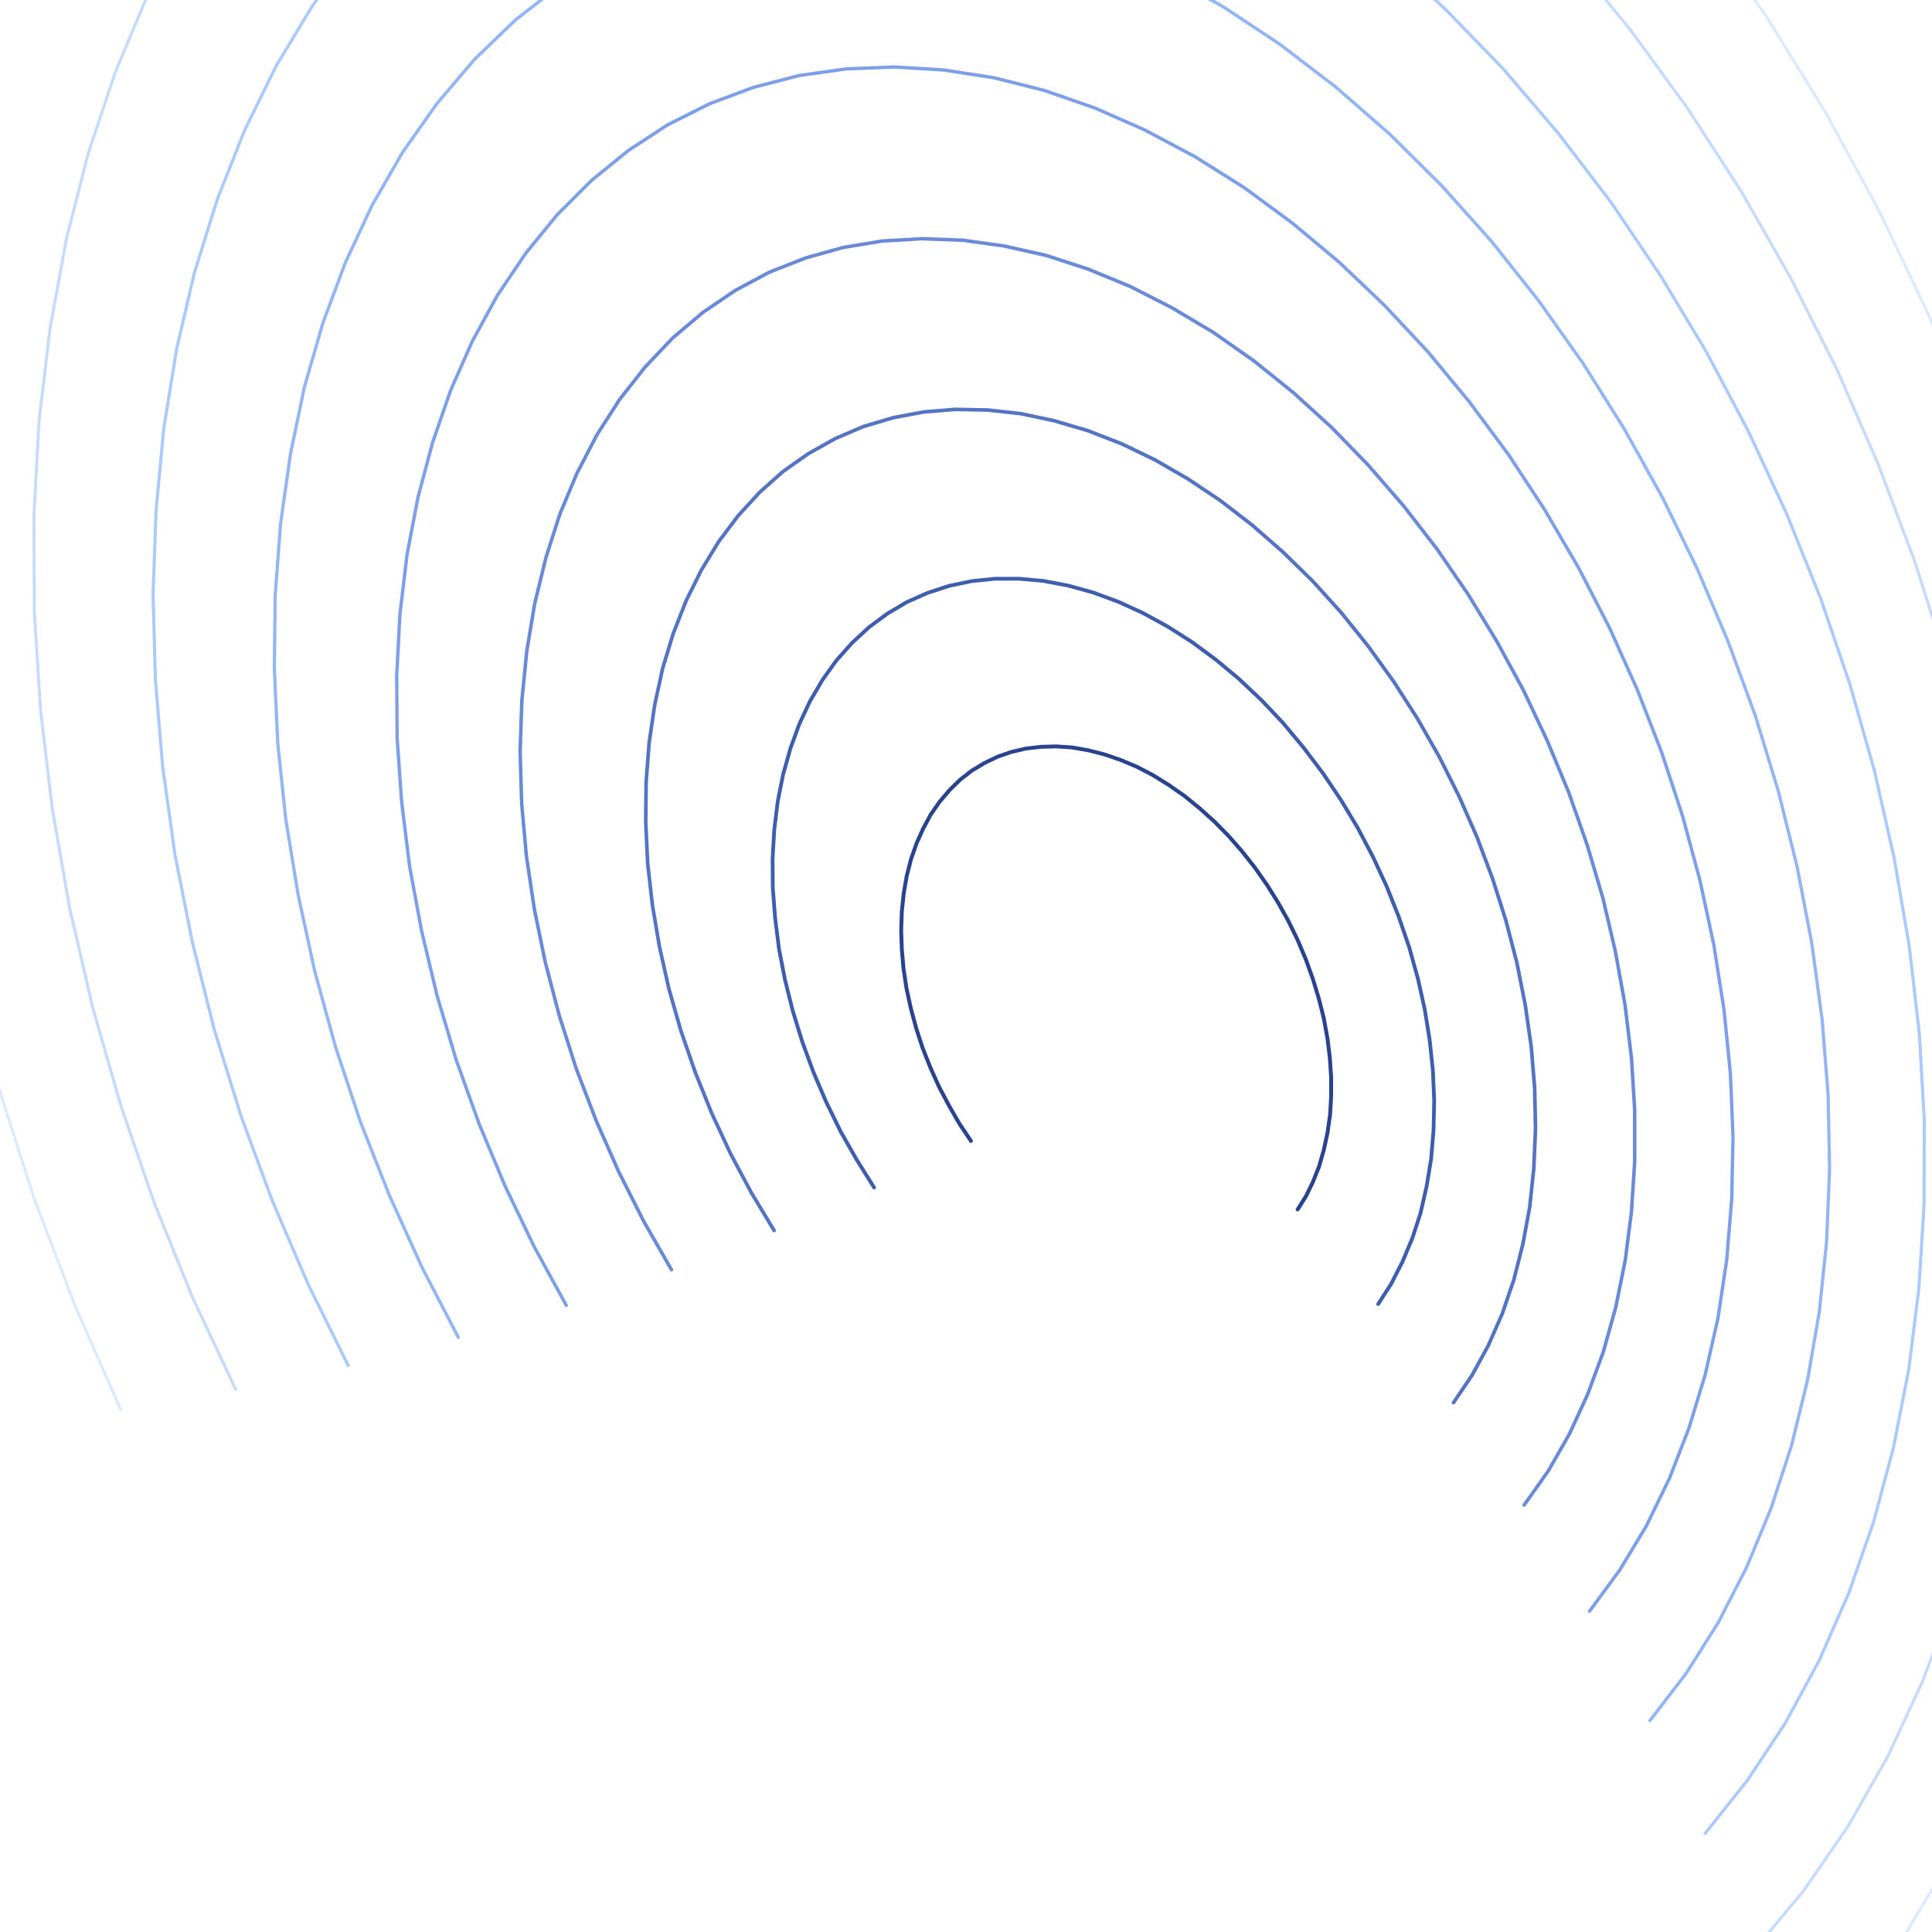
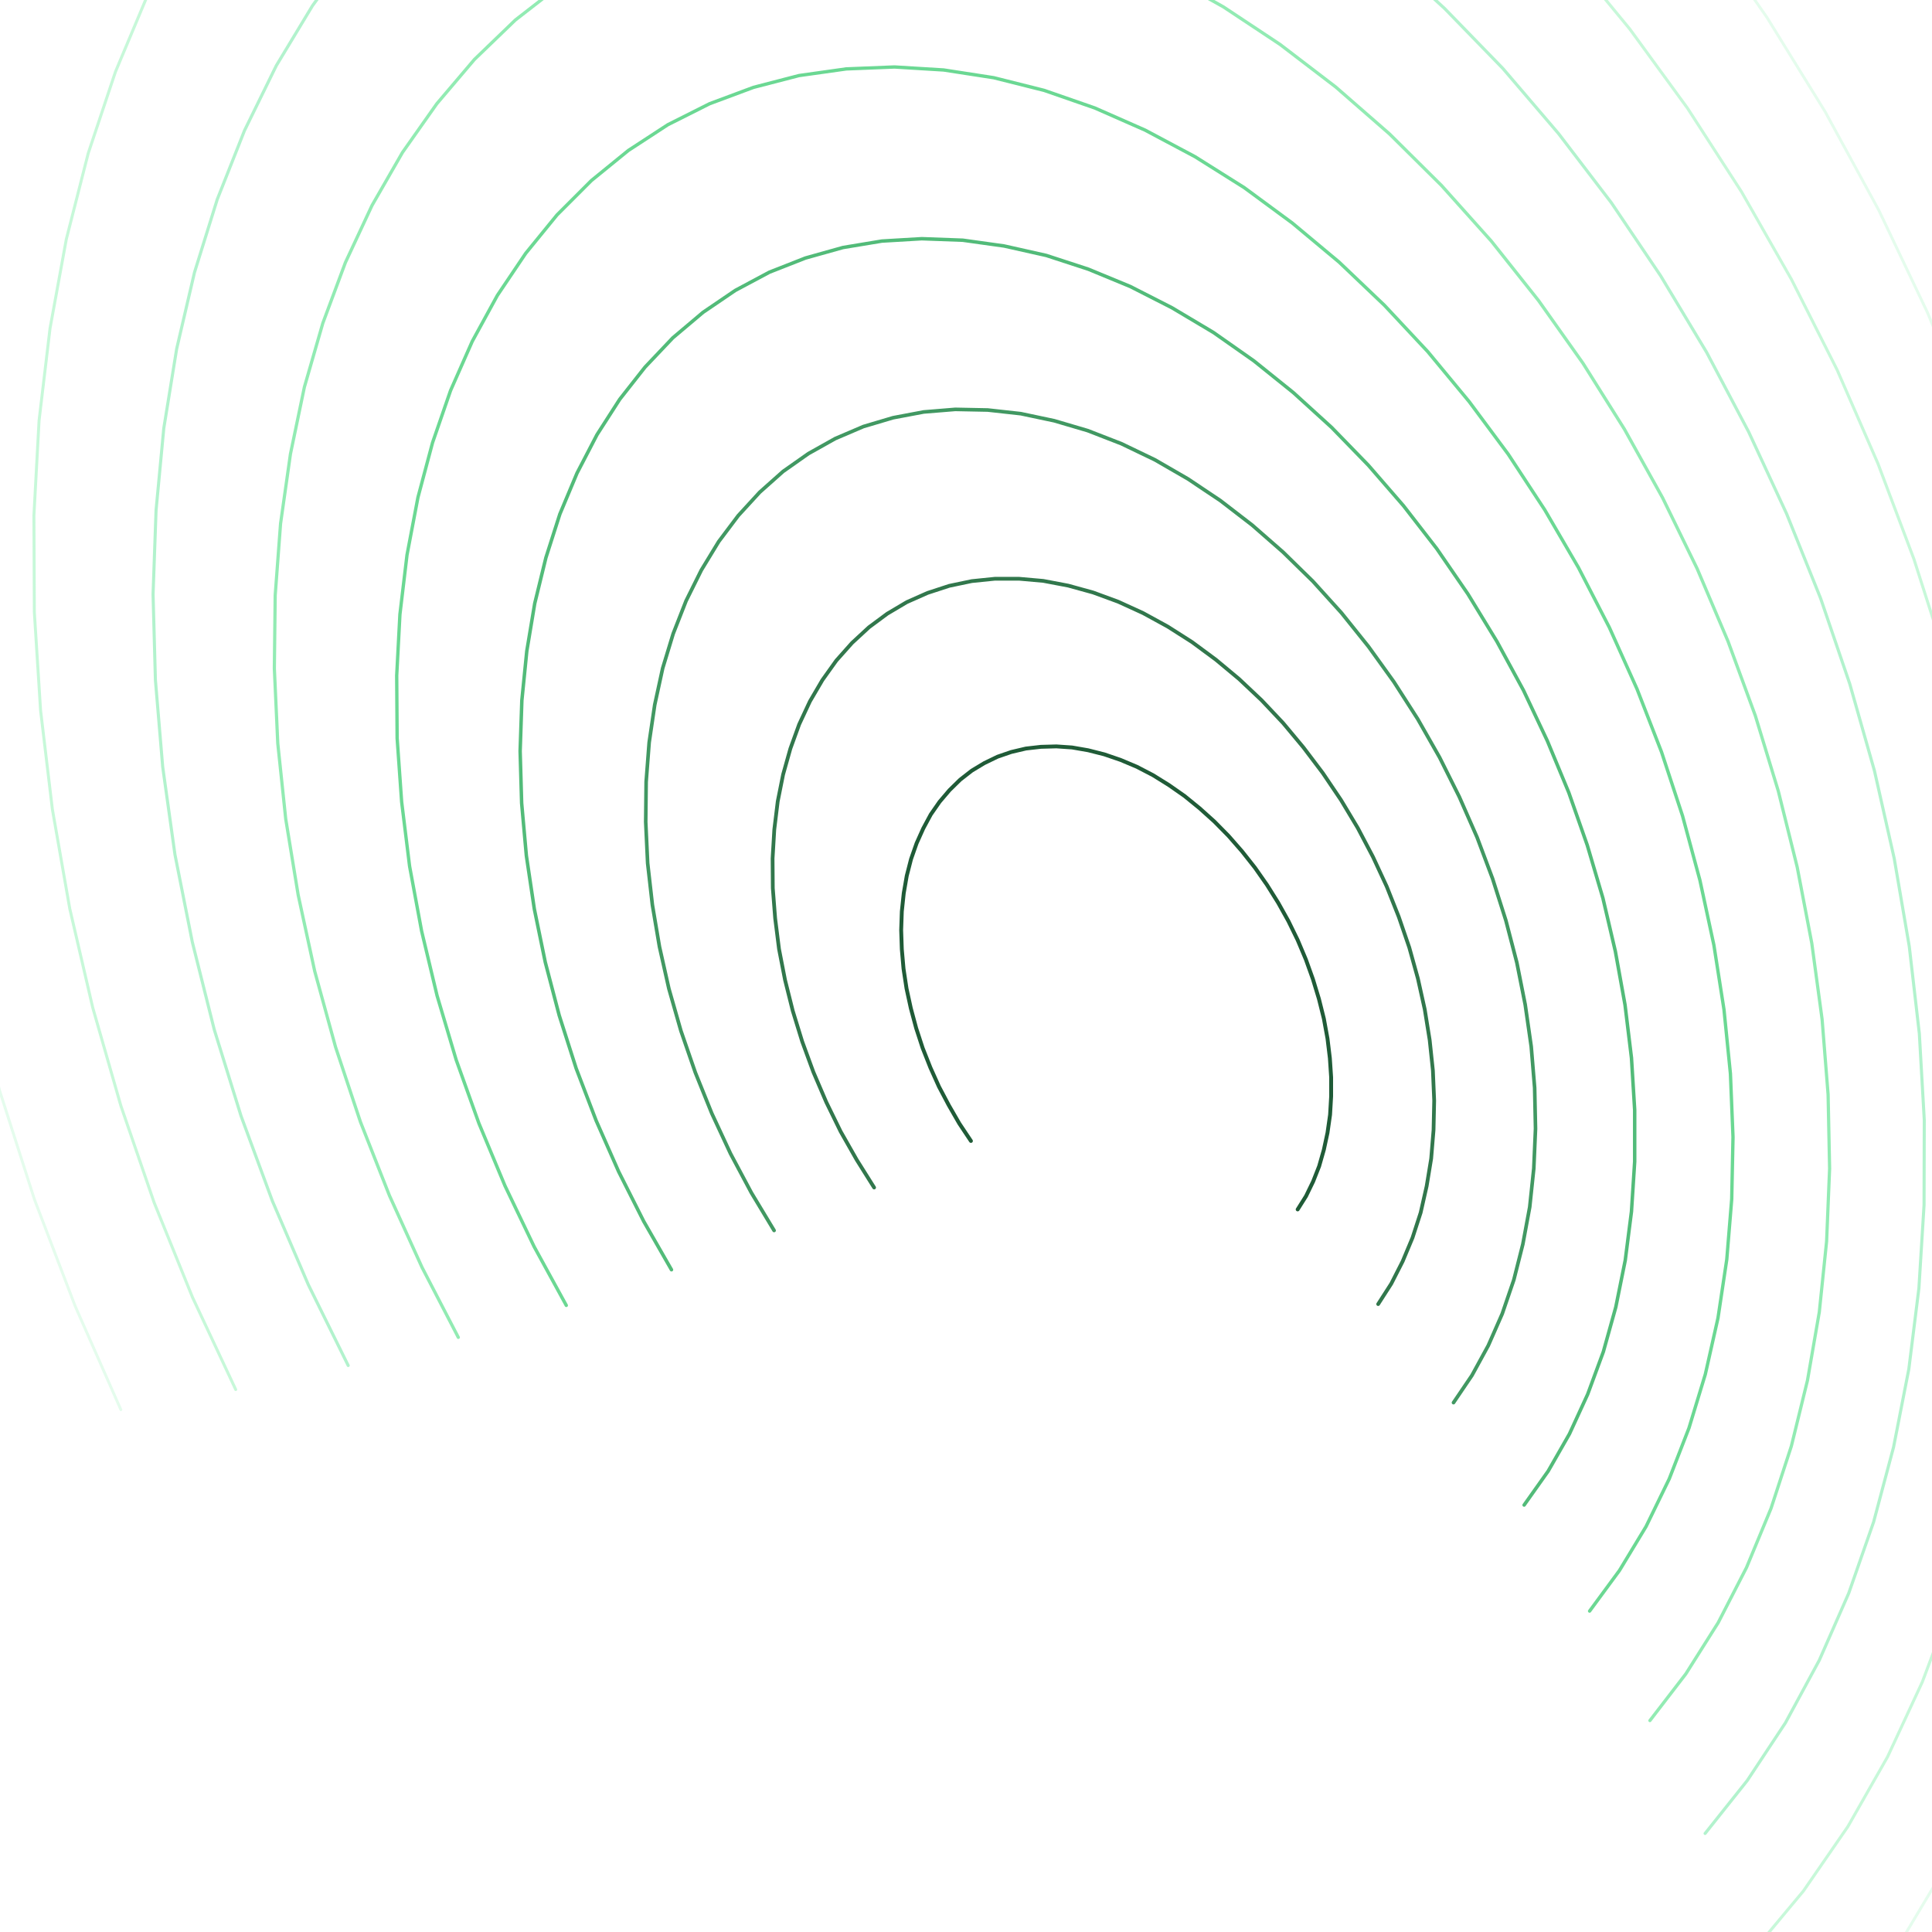
<svg xmlns="http://www.w3.org/2000/svg" viewBox="-270 150 900 900" role="img" aria-labelledby="hero-title-light">
  <g fill="none" stroke-linecap="round">
-     <path d="M182.3 681.5 L176.9 673.4 L172.0 664.9 L167.4 656.2 L163.4 647.3 L159.8 638.2 L156.8 629.0 L154.3 619.7 L152.3 610.5 L150.9 601.3 L150.1 592.2 L149.8 583.3 L150.1 574.6 L151.0 566.1 L152.4 558.0 L154.4 550.2 L157.0 542.8 L160.1 535.9 L163.6 529.4 L167.7 523.5 L172.3 518.1 L177.3 513.2 L182.7 509.0 L188.5 505.5 L194.7 502.5 L201.1 500.3 L207.9 498.7 L214.9 497.9 L222.1 497.7 L229.4 498.2 L236.9 499.5 L244.4 501.4 L252.0 504.0 L259.6 507.2 L267.1 511.1 L274.5 515.7 L281.8 520.8 L288.8 526.5 L295.7 532.7 L302.3 539.4 L308.6 546.6 L314.6 554.2 L320.2 562.2 L325.4 570.5 L330.2 579.1 L334.5 587.9 L338.3 596.9 L341.6 606.1 L344.4 615.3 L346.7 624.5 L348.4 633.8 L349.5 642.9 L350.1 651.9 L350.1 660.7 L349.6 669.3 L348.4 677.7 L346.7 685.6 L344.5 693.3 L341.7 700.4 L338.4 707.2 L334.5 713.4" stroke="#1e3a8a" stroke-width="1.80" opacity="0.95" />
-     <path d="M137.2 703.2 L129.1 690.3 L121.6 677.1 L114.9 663.4 L108.9 649.4 L103.7 635.2 L99.3 620.9 L95.7 606.5 L92.9 592.1 L91.1 577.8 L90.0 563.7 L89.9 549.9 L90.7 536.4 L92.3 523.3 L94.8 510.8 L98.2 498.7 L102.3 487.4 L107.3 476.7 L113.1 466.8 L119.6 457.7 L126.9 449.5 L134.8 442.2 L143.3 435.9 L152.4 430.5 L162.1 426.2 L172.2 422.9 L182.7 420.7 L193.5 419.6 L204.7 419.6 L216.0 420.6 L227.6 422.8 L239.2 426.0 L250.9 430.3 L262.5 435.6 L274.0 441.9 L285.3 449.1 L296.4 457.3 L307.2 466.3 L317.7 476.2 L327.7 486.8 L337.2 498.2 L346.2 510.1 L354.7 522.7 L362.5 535.7 L369.6 549.2 L376.0 563.0 L381.6 577.1 L386.5 591.4 L390.5 605.8 L393.7 620.2 L396.0 634.5 L397.5 648.7 L398.1 662.7 L397.8 676.4 L396.7 689.7 L394.6 702.5 L391.8 714.9 L388.0 726.6 L383.4 737.6 L378.1 748.0 L372.0 757.5" stroke="#2547a3" stroke-width="1.74" opacity="0.88" />
-     <path d="M90.6 723.2 L80.0 705.6 L70.3 687.4 L61.6 668.7 L53.9 649.6 L47.2 630.2 L41.6 610.6 L37.2 591.0 L33.9 571.5 L31.7 552.1 L30.8 532.9 L31.0 514.2 L32.4 495.9 L35.0 478.3 L38.7 461.3 L43.6 445.2 L49.6 429.9 L56.7 415.6 L64.8 402.3 L73.9 390.2 L83.9 379.3 L94.8 369.6 L106.6 361.3 L119.1 354.3 L132.2 348.7 L146.0 344.6 L160.3 341.9 L175.0 340.7 L190.1 341.0 L205.5 342.7 L221.1 346.0 L236.7 350.6 L252.4 356.7 L268.0 364.2 L283.4 373.1 L298.5 383.2 L313.3 394.6 L327.7 407.2 L341.6 420.8 L354.9 435.5 L367.5 451.2 L379.3 467.6 L390.4 484.9 L400.6 502.8 L409.8 521.2 L418.1 540.1 L425.3 559.3 L431.5 578.8 L436.6 598.4 L440.5 618.0 L443.3 637.5 L444.9 656.8 L445.3 675.8 L444.5 694.3 L442.6 712.3 L439.4 729.6 L435.2 746.2 L429.8 762.0 L423.3 776.8 L415.7 790.7 L407.1 803.4" stroke="#2c53b8" stroke-width="1.68" opacity="0.81" />
-     <path d="M42.8 741.5 L29.9 719.0 L18.2 695.8 L7.7 672.0 L-1.6 647.7 L-9.5 623.0 L-16.0 598.2 L-21.1 573.4 L-24.8 548.6 L-27.0 524.1 L-27.7 499.9 L-26.9 476.3 L-24.6 453.3 L-20.9 431.1 L-15.7 409.8 L-9.2 389.5 L-1.2 370.4 L8.1 352.5 L18.7 336.0 L30.5 321.0 L43.4 307.4 L57.5 295.5 L72.5 285.3 L88.4 276.8 L105.2 270.2 L122.7 265.3 L140.8 262.3 L159.4 261.2 L178.5 261.9 L197.8 264.6 L217.4 269.0 L237.0 275.4 L256.6 283.5 L276.0 293.4 L295.3 304.9 L314.1 318.1 L332.5 332.9 L350.3 349.1 L367.4 366.7 L383.8 385.6 L399.3 405.6 L413.8 426.7 L427.3 448.8 L439.7 471.6 L450.8 495.1 L460.8 519.2 L469.4 543.7 L476.7 568.4 L482.5 593.2 L487.0 618.1 L490.0 642.8 L491.5 667.1 L491.5 691.1 L490.0 714.4 L487.1 737.1 L482.7 758.9 L476.9 779.7 L469.6 799.5 L461.1 818.0 L451.2 835.3 L440.0 851.1" stroke="#3461cc" stroke-width="1.62" opacity="0.74" />
-     <path d="M-6.2 758.1 L-21.2 730.7 L-34.8 702.3 L-46.9 673.3 L-57.5 643.7 L-66.4 613.8 L-73.6 583.7 L-79.2 553.5 L-82.9 523.5 L-85.0 493.9 L-85.2 464.7 L-83.7 436.2 L-80.4 408.5 L-75.3 381.7 L-68.5 356.2 L-60.1 331.9 L-50.0 309.0 L-38.3 287.6 L-25.1 268.0 L-10.5 250.1 L5.5 234.1 L22.7 220.1 L41.1 208.1 L60.6 198.3 L81.0 190.7 L102.2 185.2 L124.2 182.1 L146.7 181.2 L169.6 182.6 L192.9 186.2 L216.4 192.1 L240.0 200.3 L263.4 210.6 L286.7 223.0 L309.6 237.4 L332.0 253.9 L353.8 272.1 L374.9 292.2 L395.1 313.8 L414.4 337.1 L432.6 361.6 L449.6 387.5 L465.3 414.4 L479.7 442.3 L492.6 471.0 L504.0 500.3 L513.8 530.1 L521.9 560.1 L528.4 590.3 L533.1 620.3 L536.1 650.2 L537.3 679.7 L536.7 708.6 L534.4 736.7 L530.3 764.0 L524.4 790.2 L516.8 815.2 L507.6 838.9 L496.8 861.1 L484.4 881.6 L470.5 900.5" stroke="#3d70e0" stroke-width="1.56" opacity="0.67" />
-     <path d="M-56.5 773.0 L-73.4 740.4 L-88.6 706.9 L-102.1 672.6 L-113.7 637.7 L-123.4 602.4 L-131.1 566.9 L-136.9 531.5 L-140.6 496.3 L-142.2 461.4 L-141.8 427.3 L-139.3 393.9 L-134.7 361.5 L-128.2 330.3 L-119.6 300.5 L-109.1 272.3 L-96.7 245.7 L-82.5 221.0 L-66.5 198.3 L-49.0 177.7 L-29.9 159.3 L-9.3 143.3 L12.5 129.8 L35.6 118.7 L59.7 110.3 L84.7 104.4 L110.4 101.3 L136.8 100.8 L163.7 103.0 L190.9 107.8 L218.3 115.3 L245.7 125.4 L272.9 138.1 L299.9 153.2 L326.3 170.7 L352.2 190.5 L377.3 212.4 L401.5 236.4 L424.7 262.3 L446.7 290.0 L467.4 319.2 L486.7 349.9 L504.5 381.9 L520.6 414.9 L535.0 448.8 L547.7 483.4 L558.4 518.5 L567.2 553.9 L574.0 589.4 L578.8 624.8 L581.6 659.9 L582.3 694.4 L580.9 728.3 L577.5 761.2 L572.0 793.0 L564.5 823.6 L555.0 852.7 L543.6 880.2 L530.4 905.9 L515.3 929.8 L498.6 951.5" stroke="#4a83f0" stroke-width="1.50" opacity="0.60" />
-     <path d="M-107.8 786.1 L-126.4 748.4 L-143.1 709.5 L-157.7 669.9 L-170.2 629.6 L-180.4 588.9 L-188.5 548.1 L-194.2 507.3 L-197.6 466.8 L-198.7 426.9 L-197.3 387.7 L-193.7 349.5 L-187.7 312.5 L-179.4 276.9 L-168.8 242.9 L-156.1 210.8 L-141.3 180.6 L-124.4 152.6 L-105.6 127.0 L-84.9 103.8 L-62.6 83.2 L-38.7 65.4 L-13.3 50.3 L13.4 38.2 L41.2 29.1 L70.0 23.0 L99.7 20.0 L129.9 20.1 L160.7 23.2 L191.8 29.5 L223.0 38.7 L254.1 51.0 L285.0 66.1 L315.6 84.1 L345.5 104.8 L374.7 128.1 L402.9 153.9 L430.1 181.9 L456.0 212.2 L480.6 244.4 L503.6 278.5 L525.0 314.1 L544.6 351.2 L562.3 389.4 L578.1 428.7 L591.7 468.6 L603.2 509.1 L612.4 549.9 L619.4 590.8 L624.1 631.5 L626.4 671.7 L626.3 711.3 L623.9 750.1 L619.2 787.8 L612.1 824.1 L602.8 859.0 L591.2 892.2 L577.5 923.4 L561.7 952.6 L543.9 979.5 L524.3 1004.1" stroke="#5c99ff" stroke-width="1.44" opacity="0.53" />
-     <path d="M-160.2 797.3 L-180.3 754.4 L-198.2 710.2 L-213.7 665.1 L-226.8 619.4 L-237.5 573.3 L-245.6 527.0 L-251.1 480.9 L-254.0 435.2 L-254.2 390.1 L-251.8 345.9 L-246.7 303.0 L-239.1 261.4 L-228.9 221.4 L-216.2 183.4 L-201.1 147.4 L-183.7 113.8 L-164.0 82.6 L-142.1 54.1 L-118.3 28.5 L-92.6 5.8 L-65.2 -13.7 L-36.3 -30.1 L-5.9 -43.1 L25.7 -52.7 L58.3 -58.9 L91.8 -61.6 L126.0 -60.8 L160.6 -56.5 L195.5 -48.8 L230.4 -37.6 L265.3 -23.1 L299.8 -5.3 L333.8 15.7 L367.0 39.8 L399.4 66.7 L430.6 96.5 L460.6 128.8 L489.2 163.5 L516.1 200.4 L541.3 239.4 L564.5 280.1 L585.8 322.3 L604.8 365.9 L621.6 410.5 L636.1 455.9 L648.1 501.8 L657.5 548.1 L664.4 594.3 L668.7 640.3 L670.4 685.7 L669.4 730.4 L665.8 774.1 L659.5 816.4 L650.7 857.3 L639.4 896.4 L625.5 933.5 L609.3 968.4 L590.8 1000.9 L570.1 1030.9 L547.4 1058.1" stroke="#7fb0ff" stroke-width="1.38" opacity="0.46" />
-     <path d="M-213.7 806.7 L-235.0 758.4 L-253.9 708.9 L-270.1 658.3 L-283.7 607.1 L-294.4 555.5 L-302.4 503.9 L-307.4 452.4 L-309.6 401.4 L-308.8 351.2 L-305.1 302.1 L-298.4 254.4 L-289.0 208.3 L-276.7 164.1 L-261.7 122.0 L-244.0 82.3 L-223.8 45.3 L-201.2 11.1 L-176.2 -20.1 L-149.1 -48.1 L-120.0 -72.8 L-89.0 -93.9 L-56.4 -111.4 L-22.3 -125.2 L13.1 -135.2 L49.6 -141.3 L86.9 -143.5 L124.9 -141.9 L163.4 -136.3 L202.0 -126.8 L240.7 -113.6 L279.1 -96.6 L317.1 -75.9 L354.4 -51.8 L390.9 -24.2 L426.3 6.5 L460.4 40.3 L493.0 77.0 L524.0 116.3 L553.1 158.1 L580.2 202.0 L605.2 247.9 L627.8 295.4 L648.0 344.3 L665.7 394.4 L680.7 445.2 L693.0 496.7 L702.5 548.3 L709.1 599.9 L712.8 651.2 L713.5 701.9 L711.4 751.6 L706.4 800.1 L698.4 847.1 L687.7 892.4 L674.1 935.6 L657.9 976.6 L639.0 1015.1 L617.6 1050.9 L593.9 1083.7 L567.9 1113.5" stroke="#a3c7ff" stroke-width="1.32" opacity="0.39" />
+     <path d="M182.3 681.5 L176.9 673.4 L172.0 664.9 L167.4 656.2 L163.4 647.3 L159.8 638.2 L156.8 629.0 L154.3 619.7 L152.3 610.5 L150.9 601.3 L150.1 592.2 L149.8 583.3 L150.1 574.6 L151.0 566.1 L152.4 558.0 L154.4 550.2 L157.0 542.8 L160.1 535.9 L163.6 529.4 L167.7 523.5 L172.3 518.1 L177.3 513.2 L182.7 509.0 L188.5 505.5 L194.7 502.5 L201.1 500.3 L207.9 498.7 L214.9 497.9 L222.1 497.7 L229.4 498.2 L236.9 499.5 L244.4 501.4 L252.0 504.0 L259.6 507.2 L267.1 511.1 L274.5 515.7 L281.8 520.8 L288.8 526.5 L295.7 532.7 L302.3 539.4 L308.6 546.6 L314.6 554.2 L320.2 562.2 L325.4 570.5 L330.2 579.1 L334.5 587.9 L338.3 596.9 L341.6 606.1 L344.4 615.3 L346.7 624.5 L348.4 633.8 L349.5 642.9 L350.1 651.9 L350.1 660.7 L349.6 669.3 L348.4 677.7 L346.7 685.6 L344.5 693.3 L341.7 700.4 L338.4 707.2 L334.5 713.4" stroke="#14532d" stroke-width="1.80" opacity="0.95" />
+     <path d="M137.2 703.2 L129.1 690.3 L121.6 677.1 L114.9 663.4 L108.9 649.4 L103.7 635.2 L99.3 620.9 L95.7 606.5 L92.9 592.1 L91.1 577.8 L90.0 563.7 L89.9 549.9 L90.7 536.4 L92.3 523.3 L94.8 510.8 L98.2 498.7 L102.3 487.4 L107.3 476.7 L113.1 466.8 L119.6 457.7 L126.9 449.5 L134.8 442.2 L143.3 435.9 L152.4 430.5 L162.1 426.2 L172.2 422.9 L182.7 420.7 L193.5 419.6 L204.7 419.6 L216.0 420.6 L227.6 422.8 L239.2 426.0 L250.9 430.3 L262.5 435.6 L274.0 441.9 L285.3 449.1 L296.4 457.3 L307.2 466.3 L317.7 476.2 L327.7 486.8 L337.2 498.2 L346.2 510.1 L354.7 522.7 L362.5 535.7 L369.6 549.2 L376.0 563.0 L381.6 577.1 L386.5 591.4 L390.5 605.8 L393.7 620.2 L396.0 634.5 L397.5 648.7 L398.1 662.7 L397.8 676.4 L396.7 689.7 L394.6 702.5 L391.8 714.9 L388.0 726.6 L383.4 737.6 L378.1 748.0 L372.0 757.5" stroke="#166534" stroke-width="1.74" opacity="0.88" />
+     <path d="M90.6 723.2 L80.0 705.6 L70.3 687.4 L61.6 668.7 L53.9 649.6 L47.2 630.2 L41.6 610.6 L37.2 591.0 L33.9 571.5 L31.7 552.1 L30.8 532.9 L31.0 514.2 L32.4 495.9 L35.0 478.3 L38.7 461.3 L43.6 445.2 L49.6 429.9 L56.7 415.6 L64.8 402.3 L73.9 390.2 L83.9 379.3 L94.8 369.6 L106.6 361.3 L119.1 354.3 L132.2 348.7 L146.0 344.6 L160.3 341.9 L175.0 340.7 L190.1 341.0 L205.5 342.7 L221.1 346.0 L236.7 350.6 L252.4 356.7 L268.0 364.2 L283.4 373.1 L298.5 383.2 L313.3 394.6 L327.7 407.2 L341.6 420.8 L354.9 435.5 L367.5 451.2 L379.3 467.6 L390.4 484.9 L400.6 502.8 L409.8 521.2 L418.1 540.1 L425.3 559.3 L431.5 578.8 L436.6 598.4 L440.5 618.0 L443.3 637.5 L444.9 656.8 L445.3 675.8 L444.5 694.3 L442.6 712.3 L439.4 729.6 L435.2 746.2 L429.8 762.0 L423.3 776.8 L415.7 790.7 L407.1 803.4" stroke="#15803d" stroke-width="1.68" opacity="0.81" />
+     <path d="M42.8 741.5 L29.9 719.0 L18.2 695.8 L7.7 672.0 L-1.6 647.7 L-9.5 623.0 L-16.0 598.2 L-21.1 573.4 L-24.8 548.6 L-27.0 524.1 L-27.7 499.9 L-26.9 476.3 L-24.6 453.3 L-20.9 431.1 L-15.7 409.8 L-9.2 389.5 L-1.2 370.4 L8.1 352.5 L18.7 336.0 L30.5 321.0 L43.4 307.4 L57.5 295.5 L72.5 285.3 L88.4 276.8 L105.2 270.2 L122.7 265.3 L140.8 262.3 L159.4 261.2 L178.5 261.9 L197.8 264.6 L217.4 269.0 L237.0 275.4 L256.6 283.5 L276.0 293.4 L295.3 304.9 L314.1 318.1 L332.5 332.9 L350.3 349.1 L367.4 366.7 L383.8 385.6 L399.3 405.6 L413.8 426.7 L427.3 448.8 L439.7 471.6 L450.8 495.1 L460.8 519.2 L469.4 543.7 L476.7 568.4 L482.5 593.2 L487.0 618.1 L490.0 642.8 L491.5 667.1 L491.5 691.1 L490.0 714.4 L487.1 737.1 L482.7 758.9 L476.9 779.7 L469.6 799.5 L461.1 818.0 L451.2 835.3 L440.0 851.1" stroke="#16a34a" stroke-width="1.62" opacity="0.74" />
+     <path d="M-6.2 758.1 L-21.2 730.7 L-34.8 702.3 L-46.9 673.3 L-57.5 643.7 L-66.4 613.8 L-73.6 583.7 L-79.2 553.5 L-82.9 523.5 L-85.0 493.9 L-85.2 464.7 L-83.7 436.2 L-80.4 408.5 L-75.3 381.7 L-68.5 356.2 L-60.1 331.9 L-50.0 309.0 L-38.3 287.6 L-25.1 268.0 L-10.5 250.1 L5.5 234.1 L22.7 220.1 L41.1 208.1 L60.6 198.3 L81.0 190.7 L102.2 185.2 L124.2 182.1 L146.7 181.2 L169.6 182.6 L192.9 186.2 L216.4 192.1 L240.0 200.3 L263.4 210.6 L286.7 223.0 L309.6 237.4 L332.0 253.9 L353.8 272.1 L374.9 292.2 L395.1 313.8 L414.4 337.1 L432.6 361.6 L449.6 387.5 L465.3 414.4 L479.7 442.3 L492.6 471.0 L504.0 500.3 L513.8 530.1 L521.9 560.1 L528.4 590.3 L533.1 620.3 L536.1 650.2 L537.3 679.7 L536.7 708.6 L534.4 736.7 L530.3 764.0 L524.4 790.2 L516.8 815.2 L507.6 838.9 L496.8 861.1 L484.4 881.6 L470.5 900.5" stroke="#22c55e" stroke-width="1.56" opacity="0.67" />
+     <path d="M-56.5 773.0 L-73.4 740.4 L-88.6 706.9 L-102.1 672.6 L-113.7 637.7 L-123.4 602.4 L-131.1 566.9 L-136.9 531.5 L-140.6 496.3 L-142.2 461.4 L-141.8 427.3 L-139.3 393.9 L-134.7 361.5 L-128.2 330.3 L-119.6 300.5 L-109.1 272.3 L-96.7 245.7 L-82.5 221.0 L-66.5 198.3 L-49.0 177.7 L-29.9 159.3 L-9.3 143.3 L12.5 129.8 L35.6 118.7 L59.7 110.3 L84.7 104.4 L110.4 101.3 L136.8 100.8 L163.7 103.0 L190.9 107.8 L218.3 115.3 L245.7 125.4 L272.9 138.1 L299.9 153.2 L326.3 170.7 L352.2 190.5 L377.3 212.4 L401.5 236.4 L424.7 262.3 L446.7 290.0 L467.4 319.2 L486.7 349.9 L504.5 381.9 L520.6 414.9 L535.0 448.8 L547.7 483.4 L558.4 518.5 L567.2 553.9 L574.0 589.4 L578.8 624.8 L581.6 659.9 L582.3 694.4 L580.9 728.3 L577.5 761.2 L572.0 793.0 L564.5 823.6 L555.0 852.7 L543.6 880.2 L530.4 905.9 L515.3 929.8 L498.6 951.5" stroke="#4ade80" stroke-width="1.50" opacity="0.60" />
+     <path d="M-107.8 786.1 L-126.4 748.4 L-143.1 709.5 L-157.7 669.9 L-170.2 629.6 L-180.4 588.9 L-188.5 548.1 L-194.2 507.3 L-197.6 466.8 L-198.7 426.9 L-197.3 387.7 L-193.7 349.5 L-187.7 312.5 L-179.4 276.9 L-168.8 242.9 L-156.1 210.8 L-141.3 180.6 L-124.4 152.6 L-105.6 127.0 L-84.9 103.8 L-62.6 83.2 L-38.7 65.4 L-13.3 50.3 L13.4 38.2 L41.2 29.1 L70.0 23.0 L99.7 20.0 L129.9 20.1 L160.7 23.2 L191.8 29.5 L223.0 38.7 L254.1 51.0 L285.0 66.1 L315.6 84.1 L345.5 104.8 L374.7 128.1 L402.9 153.9 L430.1 181.9 L456.0 212.2 L480.6 244.4 L503.6 278.5 L525.0 314.1 L544.6 351.2 L562.3 389.4 L578.1 428.7 L591.7 468.6 L603.2 509.1 L612.4 549.9 L619.4 590.8 L624.1 631.5 L626.4 671.7 L626.3 711.3 L623.9 750.1 L619.2 787.8 L612.1 824.1 L602.8 859.0 L591.2 892.2 L577.5 923.4 L561.7 952.6 L543.9 979.5 L524.3 1004.1" stroke="#6ee7a0" stroke-width="1.44" opacity="0.53" />
+     <path d="M-160.2 797.3 L-180.3 754.4 L-198.2 710.2 L-213.7 665.1 L-226.8 619.4 L-237.5 573.3 L-245.6 527.0 L-251.1 480.9 L-254.0 435.2 L-254.2 390.1 L-251.8 345.9 L-246.7 303.0 L-239.1 261.4 L-228.9 221.4 L-216.2 183.4 L-201.1 147.4 L-183.7 113.8 L-164.0 82.6 L-142.1 54.1 L-118.3 28.5 L-92.6 5.8 L-65.2 -13.7 L-36.3 -30.1 L-5.9 -43.1 L25.7 -52.7 L58.3 -58.9 L91.8 -61.6 L126.0 -60.8 L160.6 -56.5 L195.5 -48.8 L230.4 -37.6 L265.3 -23.1 L299.8 -5.3 L333.8 15.7 L367.0 39.8 L399.4 66.7 L430.6 96.5 L460.6 128.8 L489.2 163.5 L516.1 200.4 L541.3 239.4 L564.5 280.1 L585.8 322.3 L604.8 365.9 L621.6 410.5 L636.1 455.9 L648.1 501.8 L657.5 548.1 L664.4 594.3 L668.7 640.3 L670.4 685.7 L669.4 730.4 L665.8 774.1 L659.5 816.4 L650.7 857.3 L639.4 896.4 L625.5 933.5 L609.3 968.4 L590.8 1000.9 L570.1 1030.9 L547.4 1058.1" stroke="#86efac" stroke-width="1.38" opacity="0.46" />
+     <path d="M-213.7 806.7 L-235.0 758.4 L-253.9 708.9 L-270.1 658.3 L-283.7 607.1 L-294.4 555.5 L-302.4 503.9 L-307.4 452.4 L-309.6 401.4 L-308.8 351.2 L-305.1 302.1 L-298.4 254.4 L-289.0 208.3 L-276.7 164.1 L-261.7 122.0 L-244.0 82.3 L-223.8 45.3 L-201.2 11.1 L-176.2 -20.1 L-149.1 -48.1 L-120.0 -72.8 L-89.0 -93.9 L-56.4 -111.4 L-22.3 -125.2 L13.1 -135.2 L49.6 -141.3 L86.9 -143.5 L124.9 -141.9 L163.4 -136.3 L202.0 -126.8 L240.7 -113.6 L279.1 -96.6 L317.1 -75.9 L354.4 -51.8 L390.9 -24.2 L426.3 6.5 L460.4 40.3 L493.0 77.0 L524.0 116.3 L553.1 158.1 L580.2 202.0 L605.2 247.9 L627.8 295.4 L648.0 344.3 L665.7 394.4 L680.7 445.2 L693.0 496.7 L702.5 548.3 L709.1 599.9 L712.8 651.2 L713.5 701.9 L711.4 751.6 L706.4 800.1 L698.4 847.1 L687.7 892.4 L674.1 935.6 L657.9 976.6 L639.0 1015.1 L617.6 1050.9 L593.9 1083.7 L567.9 1113.5" stroke="#bbf7d0" stroke-width="1.32" opacity="0.39" />
  </g>
</svg>
